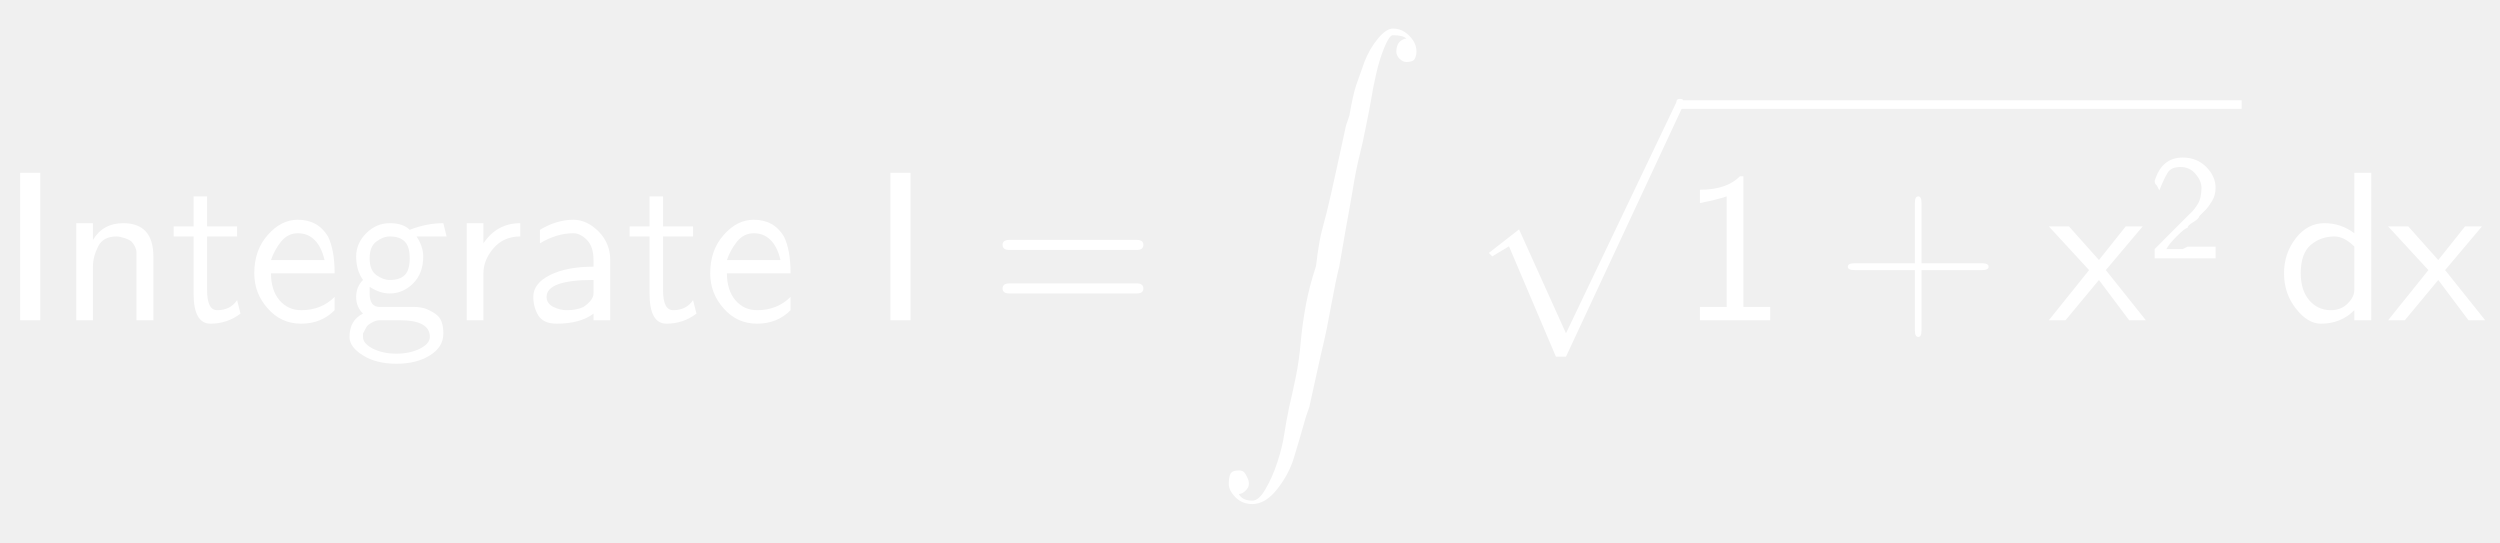
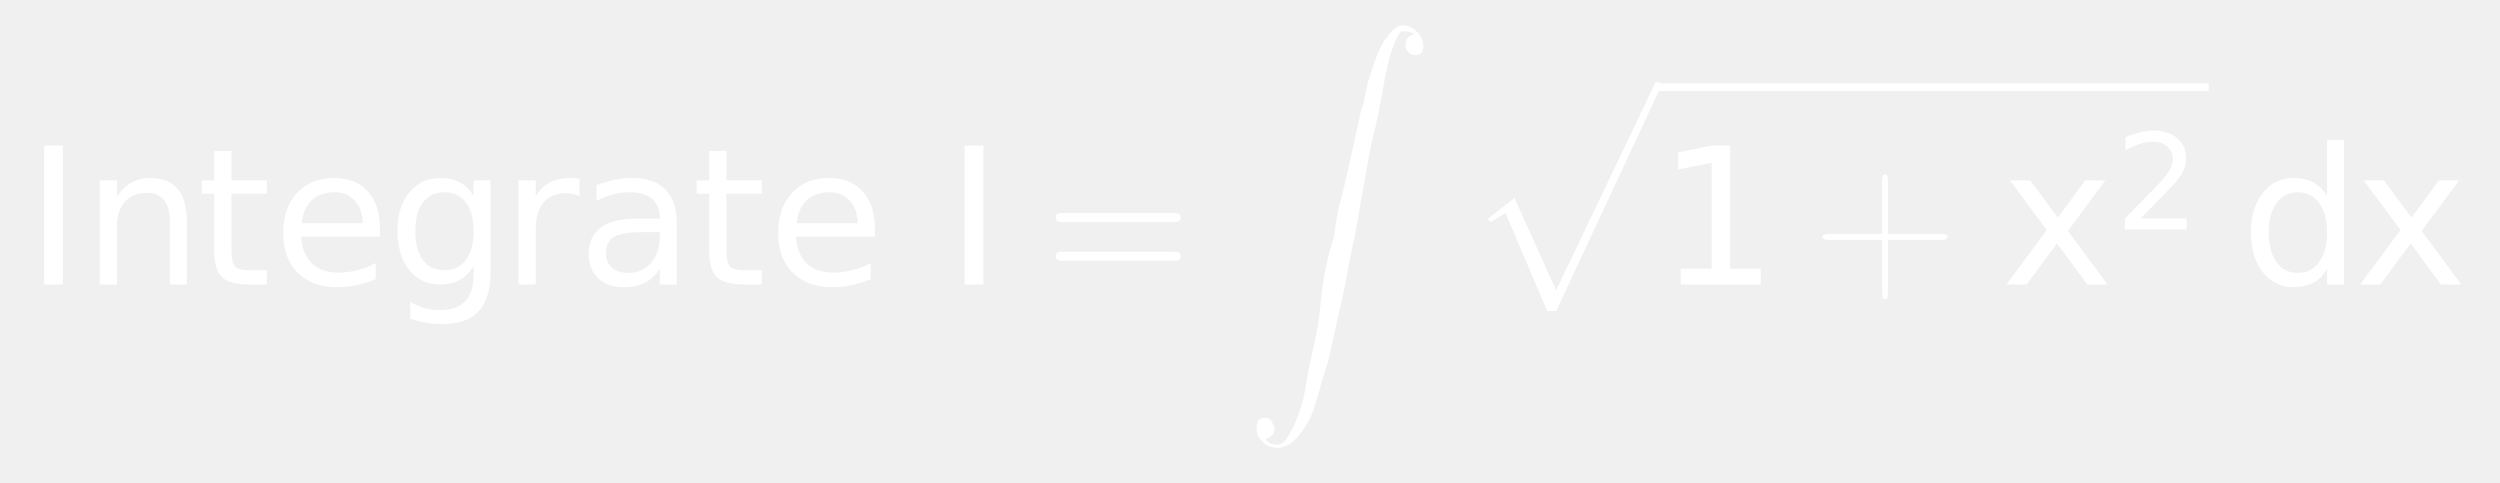
- <svg xmlns="http://www.w3.org/2000/svg" style="fill-opacity:1; color-rendering:auto; color-interpolation:auto; stroke:black; text-rendering:auto; stroke-linecap:square; stroke-miterlimit:10; stroke-opacity:1; shape-rendering:auto; fill:black; stroke-dasharray:none; font-weight:normal; stroke-width:1; font-family:'Dialog'; font-style:normal; stroke-linejoin:miter; font-size:12; stroke-dashoffset:0; image-rendering:auto;" width="175" height="38">
+ <svg xmlns="http://www.w3.org/2000/svg" style="fill-opacity:1; color-rendering:auto; color-interpolation:auto; stroke:black; text-rendering:auto; stroke-linecap:square; stroke-miterlimit:10; stroke-opacity:1; shape-rendering:auto; fill:black; stroke-dasharray:none; font-weight:normal; stroke-width:1; font-family:'Dialog'; font-style:normal; stroke-linejoin:miter; font-size:12; stroke-dashoffset:0; image-rendering:auto;" width="197" height="38">
  <defs id="genericDefs" />
  <g>
-     <g transform="scale(15,15) translate(0,1.4945)" style="font-size:1; fill:white; text-rendering:geometricPrecision; color-rendering:optimizeQuality; image-rendering:optimizeQuality; font-family:'jlm_cmss10'; color-interpolation:linearRGB; stroke:white;">
-       <path style="stroke:none;" d="M0.188 -0.688 L0.188 0 L0.094 0 L0.094 -0.688 L0.188 -0.688 Z" />
+     <g transform="scale(15,15) translate(0.1333,1.4945) scale(0.1,0.1)" style="fill:white; text-rendering:geometricPrecision; color-rendering:optimizeQuality; image-rendering:optimizeQuality; color-interpolation:linearRGB; stroke:white;">
+       <path style="stroke:none;" d="M0.984 -7.297 L1.969 -7.297 L1.969 0 L0.984 0 L0.984 -7.297 ZM8.484 -3.297 L8.484 0 L7.594 0 L7.594 -3.266 Q7.594 -4.047 7.289 -4.43 Q6.984 -4.812 6.375 -4.812 Q5.656 -4.812 5.234 -4.352 Q4.812 -3.891 4.812 -3.094 L4.812 0 L3.906 0 L3.906 -5.469 L4.812 -5.469 L4.812 -4.625 Q5.141 -5.109 5.578 -5.352 Q6.016 -5.594 6.578 -5.594 Q7.516 -5.594 8 -5.016 Q8.484 -4.438 8.484 -3.297 ZM10.828 -7.016 L10.828 -5.469 L12.688 -5.469 L12.688 -4.766 L10.828 -4.766 L10.828 -1.797 Q10.828 -1.141 11.016 -0.945 Q11.203 -0.75 11.766 -0.75 L12.688 -0.75 L12.688 0 L11.766 0 Q10.719 0 10.32 -0.391 Q9.922 -0.781 9.922 -1.797 L9.922 -4.766 L9.266 -4.766 L9.266 -5.469 L9.922 -5.469 L9.922 -7.016 L10.828 -7.016 ZM18.625 -2.953 L18.625 -2.516 L14.484 -2.516 Q14.547 -1.594 15.047 -1.109 Q15.547 -0.625 16.438 -0.625 Q16.953 -0.625 17.445 -0.75 Q17.938 -0.875 18.406 -1.125 L18.406 -0.281 Q17.922 -0.078 17.414 0.031 Q16.906 0.141 16.391 0.141 Q15.078 0.141 14.312 -0.617 Q13.547 -1.375 13.547 -2.688 Q13.547 -4.031 14.273 -4.812 Q15 -5.594 16.234 -5.594 Q17.344 -5.594 17.984 -4.891 Q18.625 -4.188 18.625 -2.953 ZM17.719 -3.219 Q17.719 -3.953 17.312 -4.398 Q16.906 -4.844 16.25 -4.844 Q15.484 -4.844 15.039 -4.414 Q14.594 -3.984 14.516 -3.219 L17.719 -3.219 ZM23.547 -2.797 Q23.547 -3.781 23.141 -4.312 Q22.734 -4.844 22.016 -4.844 Q21.281 -4.844 20.883 -4.312 Q20.484 -3.781 20.484 -2.797 Q20.484 -1.828 20.883 -1.289 Q21.281 -0.75 22.016 -0.75 Q22.734 -0.75 23.141 -1.289 Q23.547 -1.828 23.547 -2.797 ZM24.438 -0.672 Q24.438 0.719 23.82 1.398 Q23.203 2.078 21.922 2.078 Q21.453 2.078 21.031 2.008 Q20.609 1.938 20.219 1.797 L20.219 0.922 Q20.609 1.141 20.992 1.242 Q21.375 1.344 21.781 1.344 Q22.656 1.344 23.102 0.883 Q23.547 0.422 23.547 -0.516 L23.547 -0.969 Q23.266 -0.484 22.828 -0.242 Q22.391 0 21.781 0 Q20.781 0 20.164 -0.766 Q19.547 -1.531 19.547 -2.797 Q19.547 -4.062 20.164 -4.828 Q20.781 -5.594 21.781 -5.594 Q22.391 -5.594 22.828 -5.359 Q23.266 -5.125 23.547 -4.641 L23.547 -5.469 L24.438 -5.469 L24.438 -0.672 ZM29.109 -4.625 Q28.953 -4.719 28.781 -4.758 Q28.609 -4.797 28.391 -4.797 Q27.625 -4.797 27.219 -4.305 Q26.812 -3.812 26.812 -2.875 L26.812 0 L25.906 0 L25.906 -5.469 L26.812 -5.469 L26.812 -4.625 Q27.094 -5.125 27.547 -5.359 Q28 -5.594 28.656 -5.594 Q28.75 -5.594 28.859 -5.586 Q28.969 -5.578 29.109 -5.547 L29.109 -4.625 ZM32.422 -2.75 Q31.344 -2.75 30.922 -2.5 Q30.5 -2.25 30.5 -1.656 Q30.5 -1.172 30.812 -0.891 Q31.125 -0.609 31.672 -0.609 Q32.422 -0.609 32.875 -1.141 Q33.328 -1.672 33.328 -2.547 L33.328 -2.75 L32.422 -2.75 ZM34.219 -3.125 L34.219 0 L33.328 0 L33.328 -0.828 Q33.016 -0.328 32.555 -0.094 Q32.094 0.141 31.438 0.141 Q30.594 0.141 30.094 -0.328 Q29.594 -0.797 29.594 -1.594 Q29.594 -2.516 30.219 -2.984 Q30.844 -3.453 32.062 -3.453 L33.328 -3.453 L33.328 -3.547 Q33.328 -4.156 32.914 -4.5 Q32.5 -4.844 31.766 -4.844 Q31.297 -4.844 30.852 -4.727 Q30.406 -4.609 30 -4.391 L30 -5.219 Q30.5 -5.406 30.961 -5.5 Q31.422 -5.594 31.859 -5.594 Q33.047 -5.594 33.633 -4.984 Q34.219 -4.375 34.219 -3.125 ZM36.828 -7.016 L36.828 -5.469 L38.688 -5.469 L38.688 -4.766 L36.828 -4.766 L36.828 -1.797 Q36.828 -1.141 37.016 -0.945 Q37.203 -0.75 37.766 -0.75 L38.688 -0.75 L38.688 0 L37.766 0 Q36.719 0 36.32 -0.391 Q35.922 -0.781 35.922 -1.797 L35.922 -4.766 L35.266 -4.766 L35.266 -5.469 L35.922 -5.469 L35.922 -7.016 L36.828 -7.016 ZM44.625 -2.953 L44.625 -2.516 L40.484 -2.516 Q40.547 -1.594 41.047 -1.109 Q41.547 -0.625 42.438 -0.625 Q42.953 -0.625 43.445 -0.75 Q43.938 -0.875 44.406 -1.125 L44.406 -0.281 Q43.922 -0.078 43.414 0.031 Q42.906 0.141 42.391 0.141 Q41.078 0.141 40.312 -0.617 Q39.547 -1.375 39.547 -2.688 Q39.547 -4.031 40.273 -4.812 Q41 -5.594 42.234 -5.594 Q43.344 -5.594 43.984 -4.891 Q44.625 -4.188 44.625 -2.953 ZM43.719 -3.219 Q43.719 -3.953 43.312 -4.398 Q42.906 -4.844 42.25 -4.844 Q41.484 -4.844 41.039 -4.414 Q40.594 -3.984 40.516 -3.219 L43.719 -3.219 Z" />
+       <path d="M0.984 -7.297 L1.969 -7.297 L1.969 0 L0.984 0 L0.984 -7.297 Z" style="stroke:none;" transform="scale(10,10) translate(4.8358,0) scale(0.1,0.1)" />
+       <path d="M0.688 -0.328 L0.094 -0.328 Q0.062 -0.328 0.062 -0.352 Q0.062 -0.375 0.094 -0.375 L0.688 -0.375 Q0.719 -0.375 0.719 -0.352 Q0.719 -0.328 0.688 -0.328 ZM0.688 -0.125 L0.094 -0.125 Q0.062 -0.125 0.062 -0.148 Q0.062 -0.172 0.094 -0.172 L0.688 -0.172 Q0.719 -0.172 0.719 -0.148 Q0.719 -0.125 0.688 -0.125 Z" style="stroke:none;" transform="scale(10,10) translate(5.3505,0)" />
    </g>
-     <g transform="matrix(15,0,0,15,0,0) translate(0.2778,1.4945)" style="font-size:1; fill:white; text-rendering:geometricPrecision; color-rendering:optimizeQuality; image-rendering:optimizeQuality; font-family:'jlm_cmss10'; color-interpolation:linearRGB; stroke:white;">
-       <path style="stroke:none;" d="M0.438 -0.297 L0.438 0 L0.359 0 L0.359 -0.297 Q0.359 -0.312 0.359 -0.32 Q0.359 -0.328 0.352 -0.344 Q0.344 -0.359 0.336 -0.367 Q0.328 -0.375 0.305 -0.383 Q0.281 -0.391 0.266 -0.391 Q0.203 -0.391 0.18 -0.344 Q0.156 -0.297 0.156 -0.25 L0.156 0 L0.078 0 L0.078 -0.453 L0.156 -0.453 L0.156 -0.375 Q0.203 -0.453 0.297 -0.453 Q0.438 -0.453 0.438 -0.297 Z" />
-     </g>
-     <g transform="matrix(15,0,0,15,0,0) translate(0.7944,1.4945)" style="font-size:1; fill:white; text-rendering:geometricPrecision; color-rendering:optimizeQuality; image-rendering:optimizeQuality; font-family:'jlm_cmss10'; color-interpolation:linearRGB; stroke:white;">
-       <path style="stroke:none;" d="M0.172 -0.391 L0.172 -0.141 Q0.172 -0.047 0.219 -0.047 Q0.281 -0.047 0.312 -0.094 L0.328 -0.031 Q0.266 0.016 0.188 0.016 Q0.109 0.016 0.109 -0.125 L0.109 -0.391 L0.016 -0.391 L0.016 -0.438 L0.109 -0.438 L0.109 -0.578 L0.172 -0.578 L0.172 -0.438 L0.312 -0.438 L0.312 -0.391 L0.172 -0.391 Z" />
-     </g>
-     <g transform="matrix(15,0,0,15,0,0) translate(1.1556,1.4945)" style="font-size:1; fill:white; text-rendering:geometricPrecision; color-rendering:optimizeQuality; image-rendering:optimizeQuality; font-family:'jlm_cmss10'; color-interpolation:linearRGB; stroke:white;">
-       <path style="stroke:none;" d="M0.406 -0.219 L0.109 -0.219 Q0.109 -0.141 0.148 -0.094 Q0.188 -0.047 0.25 -0.047 Q0.344 -0.047 0.406 -0.109 L0.406 -0.047 Q0.344 0.016 0.25 0.016 Q0.156 0.016 0.094 -0.055 Q0.031 -0.125 0.031 -0.219 Q0.031 -0.328 0.094 -0.398 Q0.156 -0.469 0.234 -0.469 Q0.328 -0.469 0.375 -0.391 Q0.406 -0.328 0.406 -0.219 ZM0.109 -0.281 L0.359 -0.281 Q0.344 -0.344 0.312 -0.375 Q0.281 -0.406 0.234 -0.406 Q0.188 -0.406 0.156 -0.367 Q0.125 -0.328 0.109 -0.281 Z" />
-     </g>
-     <g transform="matrix(15,0,0,15,0,0) translate(1.6,1.4945)" style="font-size:1; fill:white; text-rendering:geometricPrecision; color-rendering:optimizeQuality; image-rendering:optimizeQuality; font-family:'jlm_cmss10'; color-interpolation:linearRGB; stroke:white;">
-       <path style="stroke:none;" d="M0.359 -0.391 L0.344 -0.391 Q0.375 -0.344 0.375 -0.297 Q0.375 -0.219 0.328 -0.172 Q0.281 -0.125 0.219 -0.125 Q0.172 -0.125 0.125 -0.156 Q0.125 -0.141 0.125 -0.125 Q0.125 -0.062 0.172 -0.062 L0.266 -0.062 Q0.281 -0.062 0.297 -0.062 Q0.312 -0.062 0.336 -0.062 Q0.359 -0.062 0.383 -0.055 Q0.406 -0.047 0.43 -0.031 Q0.453 -0.016 0.461 0.008 Q0.469 0.031 0.469 0.062 Q0.469 0.125 0.406 0.164 Q0.344 0.203 0.25 0.203 Q0.156 0.203 0.094 0.164 Q0.031 0.125 0.031 0.078 Q0.031 0 0.094 -0.031 Q0.062 -0.062 0.062 -0.109 Q0.062 -0.156 0.094 -0.188 Q0.062 -0.234 0.062 -0.297 Q0.062 -0.359 0.109 -0.406 Q0.156 -0.453 0.219 -0.453 Q0.281 -0.453 0.312 -0.422 Q0.391 -0.453 0.469 -0.453 L0.484 -0.391 L0.469 -0.391 Q0.469 -0.391 0.453 -0.391 Q0.438 -0.391 0.422 -0.391 Q0.406 -0.391 0.383 -0.391 Q0.359 -0.391 0.359 -0.391 ZM0.219 -0.188 Q0.266 -0.188 0.289 -0.211 Q0.312 -0.234 0.312 -0.289 Q0.312 -0.344 0.289 -0.367 Q0.266 -0.391 0.219 -0.391 Q0.188 -0.391 0.156 -0.367 Q0.125 -0.344 0.125 -0.289 Q0.125 -0.234 0.156 -0.211 Q0.188 -0.188 0.219 -0.188 ZM0.266 0 L0.172 0 Q0.156 0 0.141 0.008 Q0.125 0.016 0.117 0.023 Q0.109 0.031 0.102 0.047 Q0.094 0.062 0.094 0.062 Q0.094 0.062 0.094 0.078 Q0.094 0.109 0.141 0.133 Q0.188 0.156 0.25 0.156 Q0.312 0.156 0.359 0.133 Q0.406 0.109 0.406 0.078 Q0.406 0 0.266 0 Z" />
-     </g>
-     <g transform="matrix(15,0,0,15,0,0) translate(2.1,1.4945)" style="font-size:1; fill:white; text-rendering:geometricPrecision; color-rendering:optimizeQuality; image-rendering:optimizeQuality; font-family:'jlm_cmss10'; color-interpolation:linearRGB; stroke:white;">
-       <path style="stroke:none;" d="M0.156 -0.219 L0.156 0 L0.078 0 L0.078 -0.453 L0.156 -0.453 L0.156 -0.359 Q0.219 -0.453 0.328 -0.453 L0.328 -0.391 Q0.25 -0.391 0.203 -0.336 Q0.156 -0.281 0.156 -0.219 Z" />
-     </g>
-     <g transform="matrix(15,0,0,15,0,0) translate(2.4417,1.4945)" style="font-size:1; fill:white; text-rendering:geometricPrecision; color-rendering:optimizeQuality; image-rendering:optimizeQuality; font-family:'jlm_cmss10'; color-interpolation:linearRGB; stroke:white;">
-       <path style="stroke:none;" d="M0.406 -0.281 L0.406 0 L0.328 0 L0.328 -0.031 Q0.266 0.016 0.156 0.016 Q0.094 0.016 0.07 -0.023 Q0.047 -0.062 0.047 -0.109 Q0.047 -0.172 0.125 -0.211 Q0.203 -0.25 0.328 -0.25 L0.328 -0.281 Q0.328 -0.344 0.297 -0.375 Q0.266 -0.406 0.234 -0.406 Q0.156 -0.406 0.078 -0.359 L0.078 -0.422 Q0.156 -0.469 0.234 -0.469 Q0.297 -0.469 0.352 -0.414 Q0.406 -0.359 0.406 -0.281 ZM0.328 -0.125 L0.328 -0.188 Q0.109 -0.188 0.109 -0.109 Q0.109 -0.078 0.141 -0.062 Q0.172 -0.047 0.203 -0.047 Q0.25 -0.047 0.281 -0.062 Q0.328 -0.094 0.328 -0.125 Z" />
-     </g>
-     <g transform="matrix(15,0,0,15,0,0) translate(2.9222,1.4945)" style="font-size:1; fill:white; text-rendering:geometricPrecision; color-rendering:optimizeQuality; image-rendering:optimizeQuality; font-family:'jlm_cmss10'; color-interpolation:linearRGB; stroke:white;">
-       <path style="stroke:none;" d="M0.172 -0.391 L0.172 -0.141 Q0.172 -0.047 0.219 -0.047 Q0.281 -0.047 0.312 -0.094 L0.328 -0.031 Q0.266 0.016 0.188 0.016 Q0.109 0.016 0.109 -0.125 L0.109 -0.391 L0.016 -0.391 L0.016 -0.438 L0.109 -0.438 L0.109 -0.578 L0.172 -0.578 L0.172 -0.438 L0.312 -0.438 L0.312 -0.391 L0.172 -0.391 Z" />
-     </g>
-     <g transform="matrix(15,0,0,15,0,0) translate(3.2833,1.4945)" style="font-size:1; fill:white; text-rendering:geometricPrecision; color-rendering:optimizeQuality; image-rendering:optimizeQuality; font-family:'jlm_cmss10'; color-interpolation:linearRGB; stroke:white;">
-       <path style="stroke:none;" d="M0.406 -0.219 L0.109 -0.219 Q0.109 -0.141 0.148 -0.094 Q0.188 -0.047 0.25 -0.047 Q0.344 -0.047 0.406 -0.109 L0.406 -0.047 Q0.344 0.016 0.25 0.016 Q0.156 0.016 0.094 -0.055 Q0.031 -0.125 0.031 -0.219 Q0.031 -0.328 0.094 -0.398 Q0.156 -0.469 0.234 -0.469 Q0.328 -0.469 0.375 -0.391 Q0.406 -0.328 0.406 -0.219 ZM0.109 -0.281 L0.359 -0.281 Q0.344 -0.344 0.312 -0.375 Q0.281 -0.406 0.234 -0.406 Q0.188 -0.406 0.156 -0.367 Q0.125 -0.328 0.109 -0.281 Z" />
-     </g>
-     <g transform="matrix(15,0,0,15,0,0) translate(4.0611,1.4945)" style="font-size:1; fill:white; text-rendering:geometricPrecision; color-rendering:optimizeQuality; image-rendering:optimizeQuality; font-family:'jlm_cmss10'; color-interpolation:linearRGB; stroke:white;">
-       <path style="stroke:none;" d="M0.188 -0.688 L0.188 0 L0.094 0 L0.094 -0.688 L0.188 -0.688 Z" />
-     </g>
-     <g transform="matrix(15,0,0,15,0,0) translate(4.6167,1.4945)" style="font-size:1; fill:white; text-rendering:geometricPrecision; color-rendering:optimizeQuality; image-rendering:optimizeQuality; font-family:'jlm_cmss10'; color-interpolation:linearRGB; stroke:white;">
-       <path style="stroke:none;" d="M0.688 -0.328 L0.094 -0.328 Q0.062 -0.328 0.062 -0.352 Q0.062 -0.375 0.094 -0.375 L0.688 -0.375 Q0.719 -0.375 0.719 -0.352 Q0.719 -0.328 0.688 -0.328 ZM0.688 -0.125 L0.094 -0.125 Q0.062 -0.125 0.062 -0.148 Q0.062 -0.172 0.094 -0.172 L0.688 -0.172 Q0.719 -0.172 0.719 -0.148 Q0.719 -0.125 0.688 -0.125 Z" />
-     </g>
-     <g transform="matrix(15,0,0,15,0,0) translate(5.6722,0.1333)" style="font-size:1; fill:white; text-rendering:geometricPrecision; color-rendering:optimizeQuality; image-rendering:optimizeQuality; font-family:'jlm_cmex10'; color-interpolation:linearRGB; stroke:white;">
+     <g transform="matrix(15,0,0,15,0,0) translate(6.5394,0.1333)" style="font-size:1; fill:white; text-rendering:geometricPrecision; color-rendering:optimizeQuality; image-rendering:optimizeQuality; font-family:'jlm_cmex10'; color-interpolation:linearRGB; stroke:white;">
      <path style="stroke:none;" d="M0.109 2.172 Q0.125 2.203 0.172 2.203 Q0.203 2.203 0.234 2.148 Q0.266 2.094 0.289 2.023 Q0.312 1.953 0.32 1.898 Q0.328 1.844 0.344 1.766 Q0.359 1.703 0.375 1.625 Q0.391 1.547 0.398 1.461 Q0.406 1.375 0.422 1.289 Q0.438 1.203 0.469 1.109 Q0.484 0.984 0.5 0.93 Q0.516 0.875 0.539 0.773 Q0.562 0.672 0.57 0.633 Q0.578 0.594 0.609 0.453 L0.625 0.406 Q0.641 0.312 0.656 0.266 Q0.672 0.219 0.695 0.156 Q0.719 0.094 0.758 0.047 Q0.797 0 0.828 0 Q0.859 0 0.883 0.016 Q0.906 0.031 0.922 0.055 Q0.938 0.078 0.938 0.109 Q0.938 0.125 0.93 0.141 Q0.922 0.156 0.891 0.156 Q0.875 0.156 0.859 0.141 Q0.844 0.125 0.844 0.109 Q0.844 0.078 0.859 0.062 Q0.875 0.047 0.891 0.047 Q0.875 0.031 0.828 0.031 Q0.812 0.031 0.789 0.086 Q0.766 0.141 0.75 0.211 Q0.734 0.281 0.727 0.328 Q0.719 0.375 0.703 0.453 Q0.688 0.531 0.672 0.594 Q0.656 0.656 0.641 0.75 Q0.625 0.844 0.609 0.93 Q0.594 1.016 0.578 1.109 Q0.562 1.172 0.539 1.297 Q0.516 1.422 0.508 1.453 Q0.5 1.484 0.469 1.625 Q0.438 1.766 0.438 1.766 L0.422 1.812 Q0.391 1.922 0.367 2 Q0.344 2.078 0.289 2.148 Q0.234 2.219 0.172 2.219 Q0.125 2.219 0.094 2.188 Q0.062 2.156 0.062 2.125 Q0.062 2.094 0.07 2.078 Q0.078 2.062 0.109 2.062 Q0.125 2.062 0.133 2.07 Q0.141 2.078 0.148 2.094 Q0.156 2.109 0.156 2.125 Q0.156 2.141 0.141 2.156 Q0.125 2.172 0.109 2.172 Z" />
    </g>
-     <g transform="matrix(15,0,0,15,0,0) translate(6.8389,0.5084)" style="font-size:1; fill:white; text-rendering:geometricPrecision; color-rendering:optimizeQuality; image-rendering:optimizeQuality; font-family:'jlm_cmex10'; color-interpolation:linearRGB; stroke:white;">
+     <g transform="matrix(15,0,0,15,0,0) translate(7.706,0.4781)" style="font-size:1; fill:white; text-rendering:geometricPrecision; color-rendering:optimizeQuality; image-rendering:optimizeQuality; font-family:'jlm_cmex10'; color-interpolation:linearRGB; stroke:white;">
      <path style="stroke:none;" d="M0.422 1.156 L0.203 0.641 L0.125 0.688 L0.109 0.672 L0.25 0.562 L0.469 1.047 L0.984 -0.031 Q0.984 -0.047 1 -0.047 Q1.016 -0.047 1.016 -0.039 Q1.016 -0.031 1.016 -0.016 Q1.016 -0.016 1.016 -0.016 L0.469 1.156 Q0.453 1.156 0.453 1.156 L0.422 1.156 Z" />
    </g>
    <g transform="matrix(15,0,0,15,0,0)" style="font-size:1; fill:white; text-rendering:geometricPrecision; color-rendering:optimizeQuality; image-rendering:optimizeQuality; font-family:'jlm_cmex10'; color-interpolation:linearRGB; stroke:white;">
-       <rect x="7.839" width="2.622" height="0.04" y="0.468" style="stroke:none;" />
-       <path d="M0.297 -0.672 L0.297 -0.062 L0.422 -0.062 L0.422 0 L0.094 0 L0.094 -0.062 L0.219 -0.062 L0.219 -0.578 Q0.172 -0.562 0.094 -0.547 L0.094 -0.609 Q0.219 -0.609 0.281 -0.672 L0.297 -0.672 Z" style="stroke:none;" transform="translate(7.8389,1.4945)" />
+       <rect x="8.706" width="2.897" height="0.04" y="0.438" style="stroke:none;" />
+       <path d="M1.234 -0.828 L2.859 -0.828 L2.859 -6.391 L1.094 -6.047 L1.094 -6.938 L2.844 -7.297 L3.828 -7.297 L3.828 -0.828 L5.438 -0.828 L5.438 0 L1.234 0 L1.234 -0.828 Z" style="stroke:none;" transform="translate(8.7061,1.4945) scale(0.1,0.1)" />
+       <path d="M0.406 -0.234 L0.406 0.047 Q0.406 0.078 0.391 0.078 Q0.375 0.078 0.375 0.047 L0.375 -0.234 L0.094 -0.234 Q0.062 -0.234 0.062 -0.25 Q0.062 -0.266 0.094 -0.266 L0.375 -0.266 L0.375 -0.547 Q0.375 -0.578 0.391 -0.578 Q0.406 -0.578 0.406 -0.547 L0.406 -0.266 L0.688 -0.266 Q0.719 -0.266 0.719 -0.25 Q0.719 -0.234 0.688 -0.234 L0.406 -0.234 Z" style="stroke:none;" transform="translate(9.512,1.4945)" />
    </g>
-     <g transform="matrix(15,0,0,15,0,0) translate(8.5611,1.4945)" style="font-size:1; fill:white; text-rendering:geometricPrecision; color-rendering:optimizeQuality; image-rendering:optimizeQuality; font-family:'jlm_cmss10'; color-interpolation:linearRGB; stroke:white;">
-       <path style="stroke:none;" d="M0.406 -0.234 L0.406 0.047 Q0.406 0.078 0.391 0.078 Q0.375 0.078 0.375 0.047 L0.375 -0.234 L0.094 -0.234 Q0.062 -0.234 0.062 -0.25 Q0.062 -0.266 0.094 -0.266 L0.375 -0.266 L0.375 -0.547 Q0.375 -0.578 0.391 -0.578 Q0.406 -0.578 0.406 -0.547 L0.406 -0.266 L0.688 -0.266 Q0.719 -0.266 0.719 -0.25 Q0.719 -0.234 0.688 -0.234 L0.406 -0.234 Z" />
-     </g>
-     <g transform="matrix(15,0,0,15,0,0) translate(9.5611,1.4945)" style="font-size:1; fill:white; text-rendering:geometricPrecision; color-rendering:optimizeQuality; image-rendering:optimizeQuality; font-family:'jlm_cmss10'; color-interpolation:linearRGB; stroke:white;">
-       <path style="stroke:none;" d="M0.266 -0.234 L0.453 0 L0.375 0 L0.234 -0.188 L0.078 0 L0 0 L0.188 -0.234 L0 -0.438 L0.094 -0.438 L0.234 -0.281 L0.359 -0.438 L0.438 -0.438 L0.266 -0.234 Z" />
-     </g>
-     <g transform="matrix(15,0,0,15,0,0) translate(10.0223,1.2056) scale(0.7,0.7)" style="font-size:1; fill:white; text-rendering:geometricPrecision; color-rendering:optimizeQuality; image-rendering:optimizeQuality; font-family:'jlm_cmss10'; color-interpolation:linearRGB; stroke:white;">
-       <path style="stroke:none;" d="M0.172 -0.188 L0.25 -0.266 Q0.281 -0.297 0.297 -0.312 Q0.312 -0.328 0.328 -0.352 Q0.344 -0.375 0.352 -0.406 Q0.359 -0.438 0.359 -0.469 Q0.359 -0.516 0.32 -0.562 Q0.281 -0.609 0.219 -0.609 Q0.156 -0.609 0.133 -0.57 Q0.109 -0.531 0.078 -0.453 Q0.062 -0.484 0.062 -0.484 Q0.062 -0.484 0.055 -0.492 Q0.047 -0.5 0.047 -0.516 Q0.094 -0.672 0.234 -0.672 Q0.328 -0.672 0.391 -0.609 Q0.453 -0.547 0.453 -0.469 Q0.453 -0.422 0.43 -0.383 Q0.406 -0.344 0.391 -0.328 Q0.375 -0.312 0.344 -0.281 Q0.344 -0.266 0.305 -0.242 Q0.266 -0.219 0.266 -0.203 Q0.25 -0.203 0.195 -0.148 Q0.141 -0.094 0.125 -0.062 L0.234 -0.062 Q0.234 -0.062 0.25 -0.07 Q0.266 -0.078 0.266 -0.078 L0.453 -0.078 L0.453 0 L0.047 0 L0.047 -0.062 L0.172 -0.188 Z" />
-     </g>
-     <g transform="matrix(15,0,0,15,0,0) translate(10.6278,1.4945)" style="font-size:1; fill:white; text-rendering:geometricPrecision; color-rendering:optimizeQuality; image-rendering:optimizeQuality; font-family:'jlm_cmss10'; color-interpolation:linearRGB; stroke:white;">
-       <path style="stroke:none;" d="M0.438 -0.688 L0.438 0 L0.359 0 L0.359 -0.047 Q0.297 0.016 0.203 0.016 Q0.141 0.016 0.086 -0.055 Q0.031 -0.125 0.031 -0.219 Q0.031 -0.312 0.086 -0.383 Q0.141 -0.453 0.219 -0.453 Q0.297 -0.453 0.359 -0.406 L0.359 -0.688 L0.438 -0.688 ZM0.359 -0.141 L0.359 -0.344 Q0.312 -0.391 0.266 -0.391 Q0.203 -0.391 0.156 -0.352 Q0.109 -0.312 0.109 -0.219 Q0.109 -0.141 0.148 -0.094 Q0.188 -0.047 0.25 -0.047 Q0.297 -0.047 0.328 -0.078 Q0.359 -0.109 0.359 -0.141 Z" />
-     </g>
-     <g transform="matrix(15,0,0,15,0,0) translate(11.1445,1.4945)" style="font-size:1; fill:white; text-rendering:geometricPrecision; color-rendering:optimizeQuality; image-rendering:optimizeQuality; font-family:'jlm_cmss10'; color-interpolation:linearRGB; stroke:white;">
-       <path style="stroke:none;" d="M0.266 -0.234 L0.453 0 L0.375 0 L0.234 -0.188 L0.078 0 L0 0 L0.188 -0.234 L0 -0.438 L0.094 -0.438 L0.234 -0.281 L0.359 -0.438 L0.438 -0.438 L0.266 -0.234 Z" />
+     <g transform="matrix(15,0,0,15,0,0) translate(10.512,1.4945) scale(0.1,0.1)" style="font-size:1; fill:white; text-rendering:geometricPrecision; color-rendering:optimizeQuality; image-rendering:optimizeQuality; font-family:'jlm_cmss10'; color-interpolation:linearRGB; stroke:white;">
+       <path style="stroke:none;" d="M5.484 -5.469 L3.516 -2.812 L5.594 0 L4.531 0 L2.938 -2.156 L1.344 0 L0.281 0 L2.406 -2.859 L0.469 -5.469 L1.531 -5.469 L2.984 -3.516 L4.422 -5.469 L5.484 -5.469 Z" />
+       <path d="M1.922 -0.828 L5.359 -0.828 L5.359 0 L0.734 0 L0.734 -0.828 Q1.297 -1.406 2.266 -2.391 Q3.234 -3.375 3.484 -3.656 Q3.953 -4.188 4.141 -4.555 Q4.328 -4.922 4.328 -5.281 Q4.328 -5.859 3.922 -6.227 Q3.516 -6.594 2.859 -6.594 Q2.391 -6.594 1.883 -6.43 Q1.375 -6.266 0.781 -5.938 L0.781 -6.938 Q1.375 -7.172 1.891 -7.297 Q2.406 -7.422 2.844 -7.422 Q3.969 -7.422 4.648 -6.859 Q5.328 -6.297 5.328 -5.344 Q5.328 -4.891 5.156 -4.492 Q4.984 -4.094 4.547 -3.547 Q4.422 -3.406 3.766 -2.727 Q3.109 -2.047 1.922 -0.828 Z" style="stroke:none;" transform="scale(10,10) translate(0.5994,-0.2889) scale(0.07,0.07)" />
+       <path d="M4.547 -4.641 L4.547 -7.594 L5.438 -7.594 L5.438 0 L4.547 0 L4.547 -0.828 Q4.266 -0.328 3.828 -0.094 Q3.391 0.141 2.781 0.141 Q1.797 0.141 1.172 -0.648 Q0.547 -1.438 0.547 -2.734 Q0.547 -4.016 1.172 -4.805 Q1.797 -5.594 2.781 -5.594 Q3.391 -5.594 3.828 -5.359 Q4.266 -5.125 4.547 -4.641 ZM1.484 -2.734 Q1.484 -1.734 1.891 -1.172 Q2.297 -0.609 3.016 -0.609 Q3.719 -0.609 4.133 -1.172 Q4.547 -1.734 4.547 -2.734 Q4.547 -3.719 4.133 -4.281 Q3.719 -4.844 3.016 -4.844 Q2.297 -4.844 1.891 -4.281 Q1.484 -3.719 1.484 -2.734 ZM11.484 -5.469 L9.516 -2.812 L11.594 0 L10.531 0 L8.938 -2.156 L7.344 0 L6.281 0 L8.406 -2.859 L6.469 -5.469 L7.531 -5.469 L8.984 -3.516 L10.422 -5.469 L11.484 -5.469 Z" style="stroke:none;" transform="scale(10,10) translate(0.5994,-0.2889) scale(1,1) translate(0.6587,0.2889) scale(0.1,0.1)" />
    </g>
  </g>
</svg>
